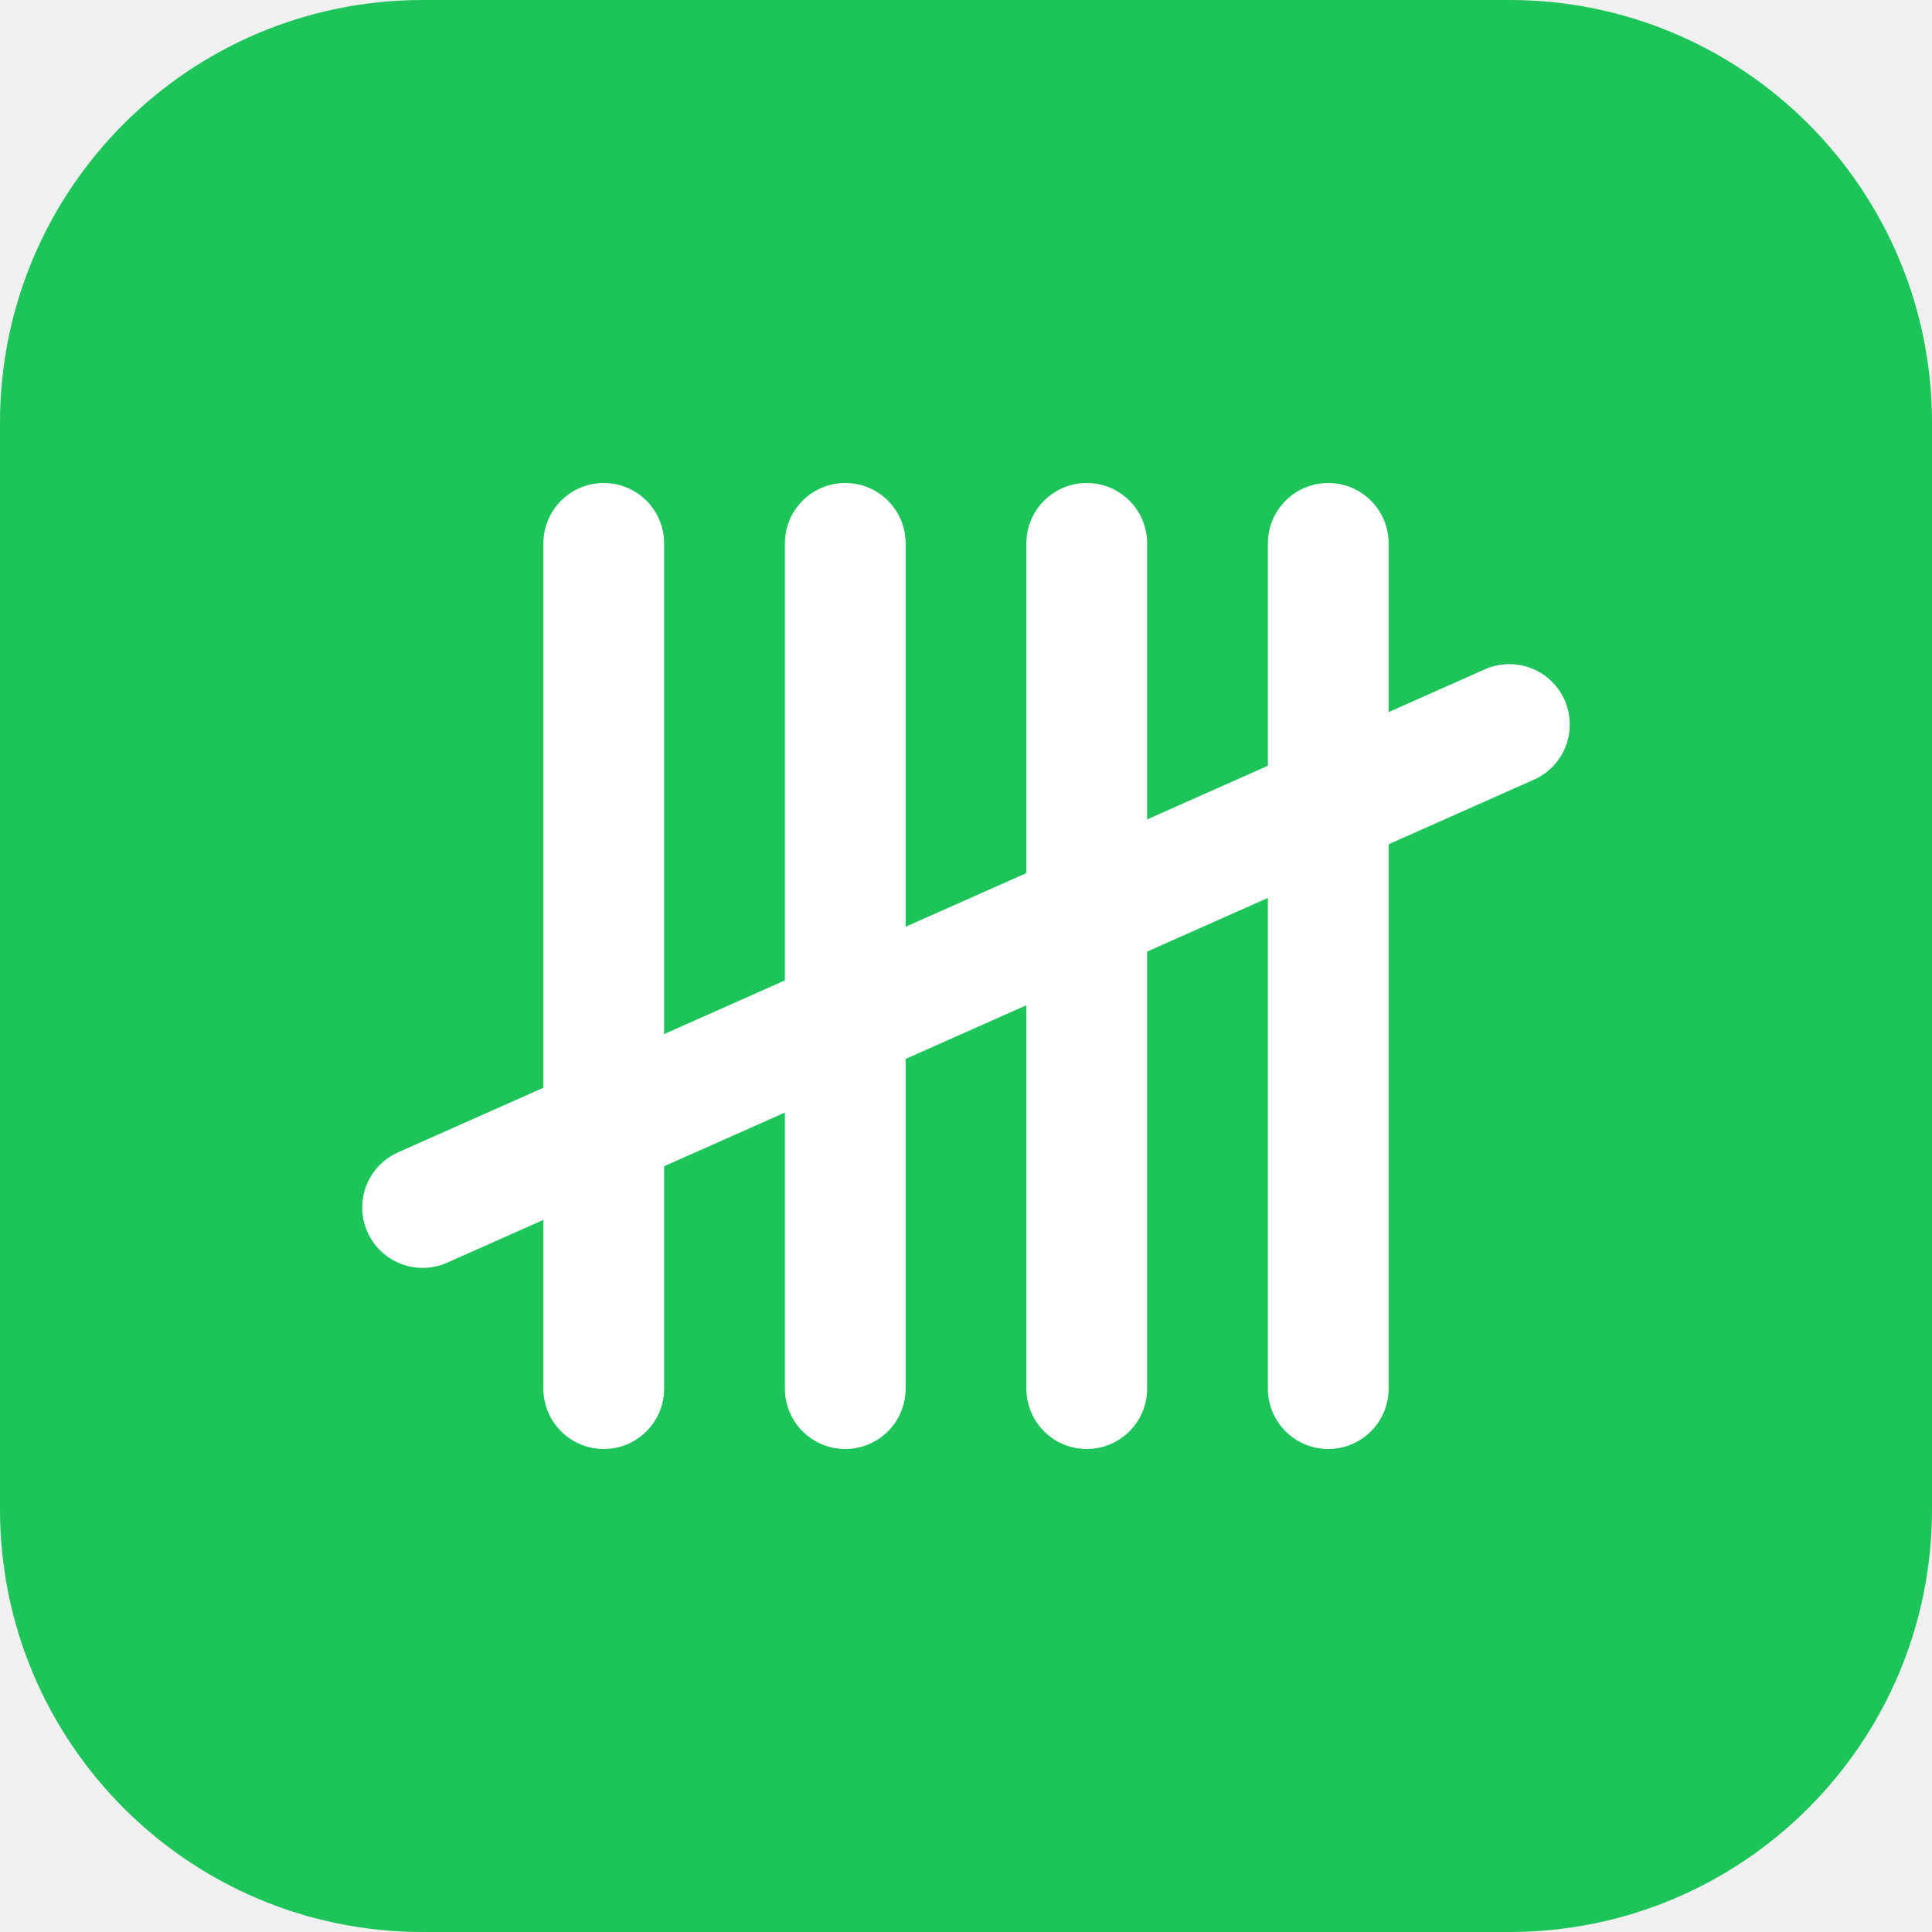
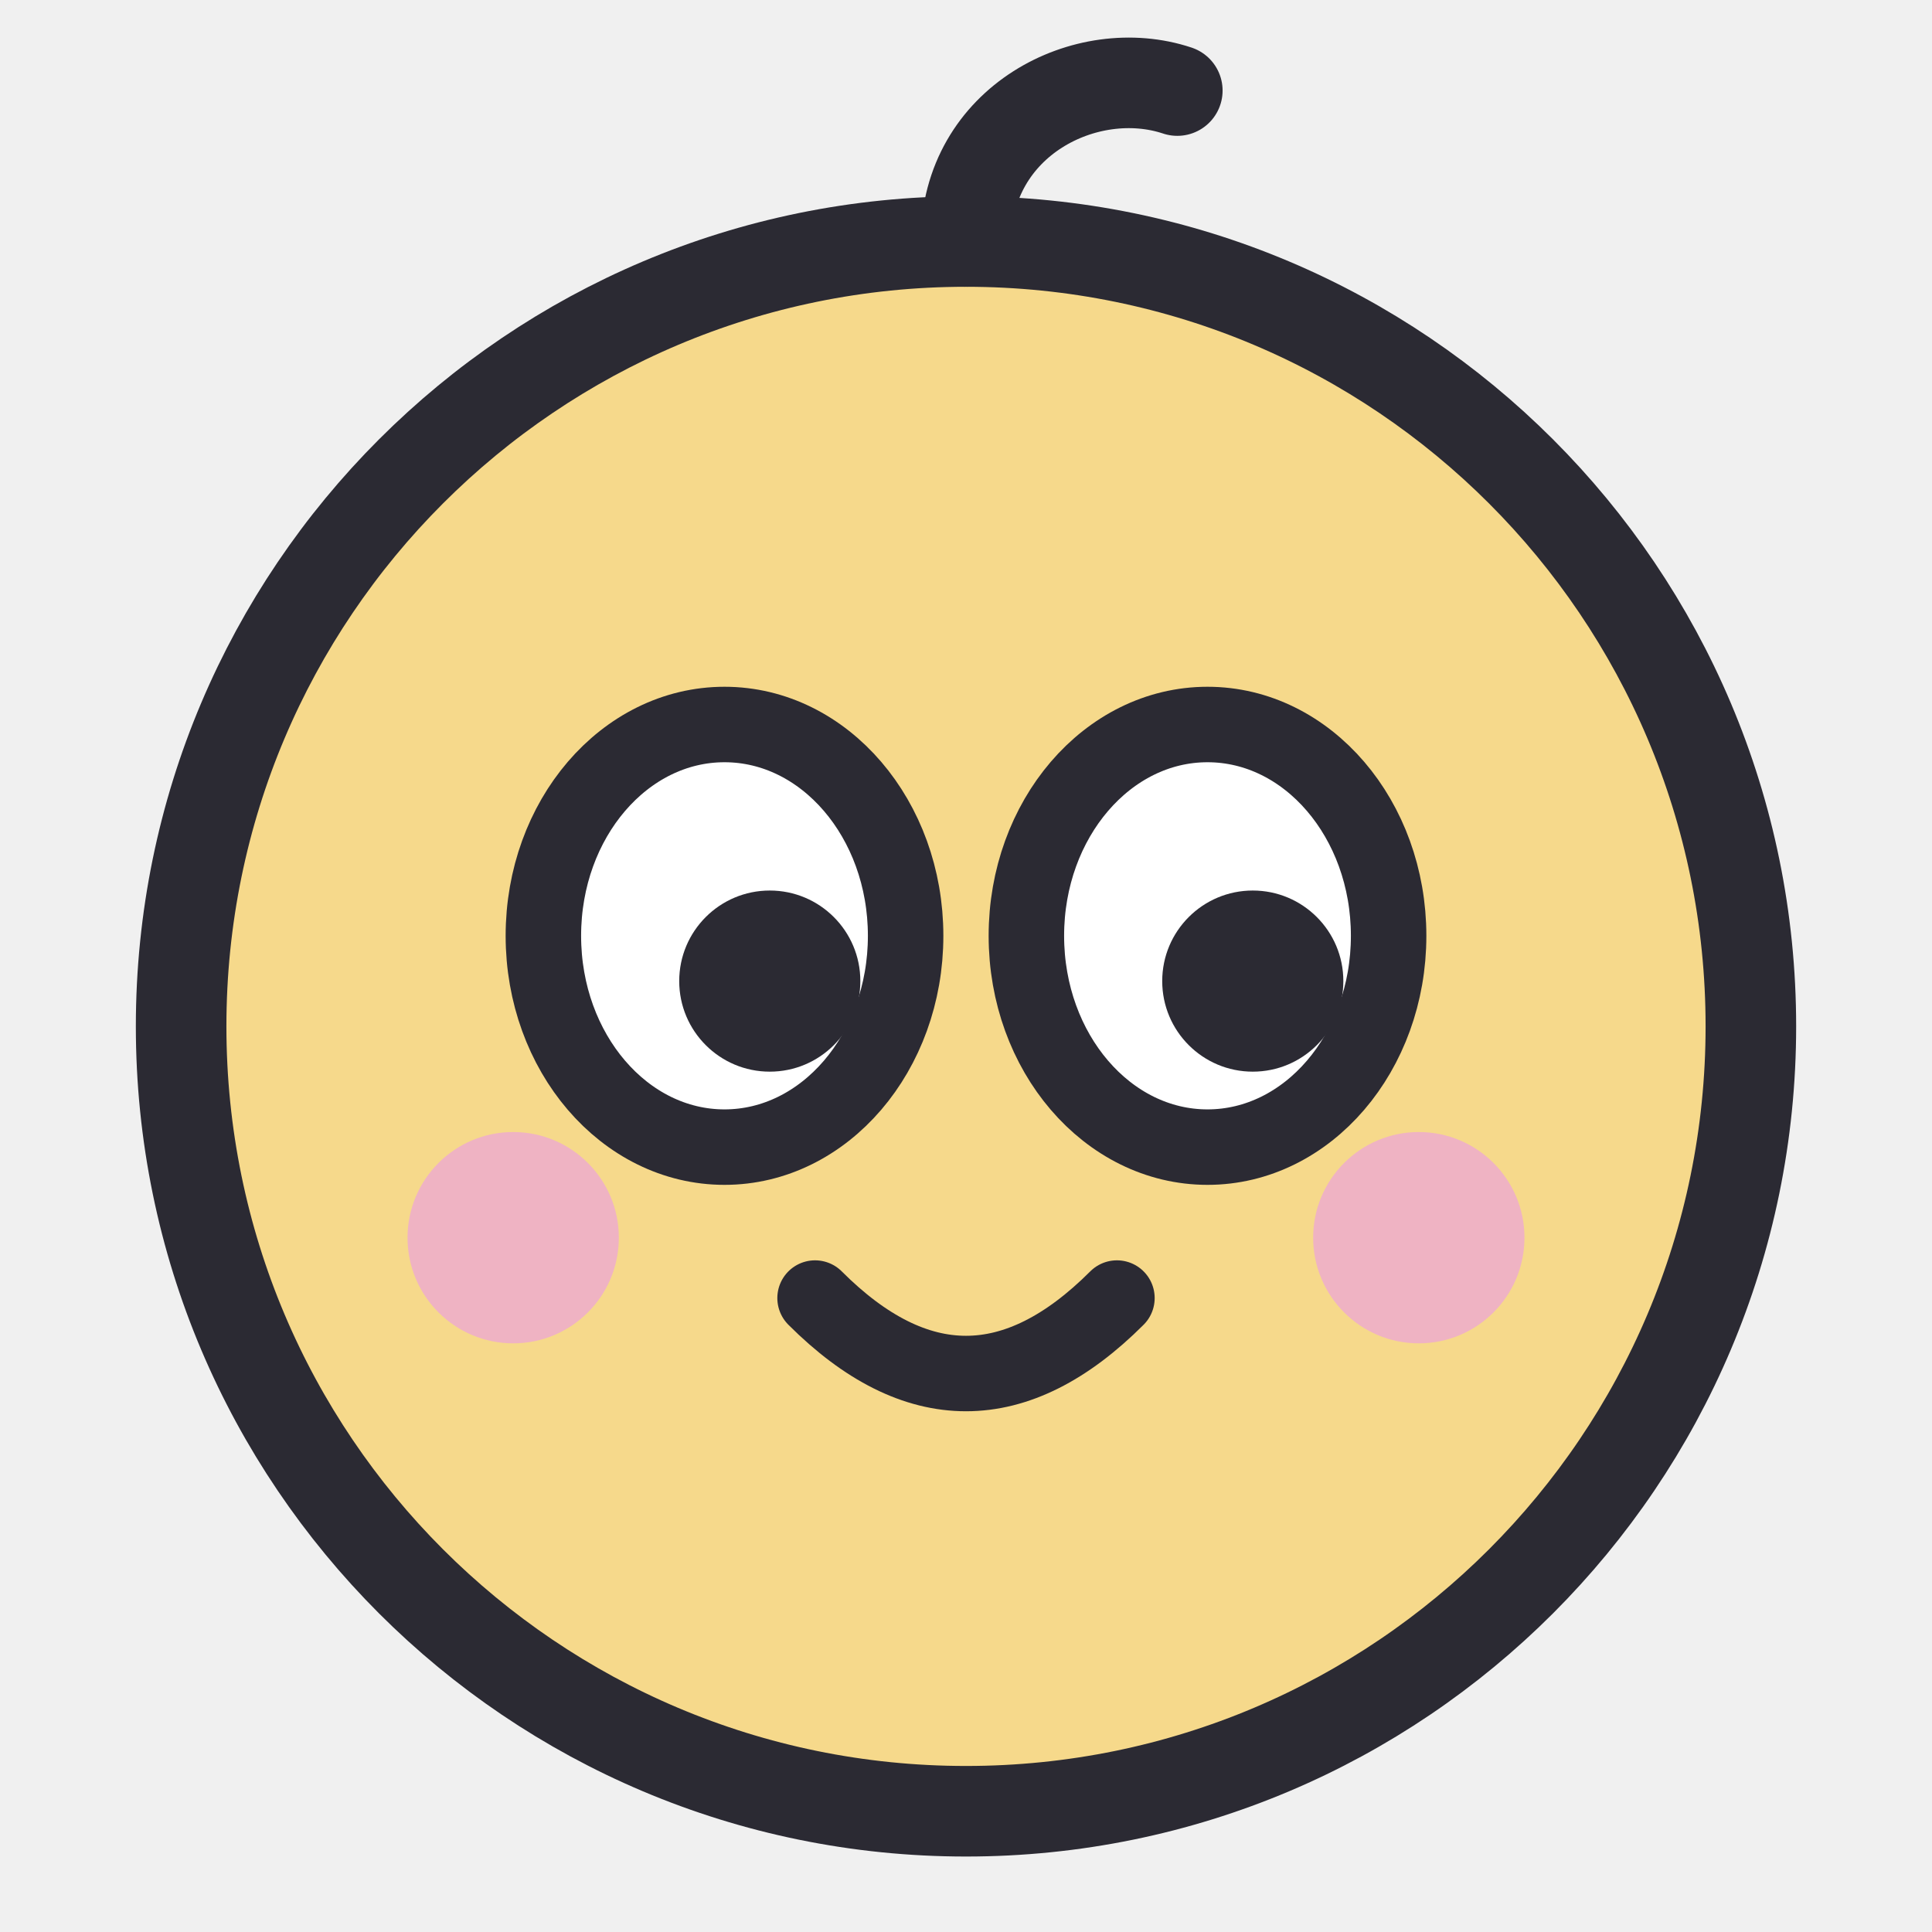
<svg xmlns="http://www.w3.org/2000/svg" viewBox="0 0 64 64">
-   <rect width="64" height="64" rx="14" fill="#1dc45a" />
-   <path d="M20 18v28M28 18v28M36 18v28M44 18v28" stroke="#fff" stroke-width="4" stroke-linecap="round" />
-   <path d="M14 40L50 24" stroke="#fff" stroke-width="4" stroke-linecap="round" />
+   <circle cx="32" cy="34" r="26" fill="#F6D98B" stroke="#2B2A33" stroke-width="3" />
+   <path d="M32 8c0-4 4-6 7-5" fill="none" stroke="#2B2A33" stroke-width="3" stroke-linecap="round" />
+   <ellipse cx="24" cy="31" rx="6" ry="7" fill="#fff" stroke="#2B2A33" stroke-width="2.5" />
+   <ellipse cx="40" cy="31" rx="6" ry="7" fill="#fff" stroke="#2B2A33" stroke-width="2.5" />
+   <circle cx="25.5" cy="32.5" r="3" fill="#2B2A33" />
+   <circle cx="41.5" cy="32.5" r="3" fill="#2B2A33" />
+   <path d="M27 43q5 5 10 0" fill="none" stroke="#2B2A33" stroke-width="2.5" stroke-linecap="round" />
+   <circle cx="17" cy="41" r="3.5" fill="#EFB3C3" />
+   <circle cx="47" cy="41" r="3.5" fill="#EFB3C3" />
</svg>
